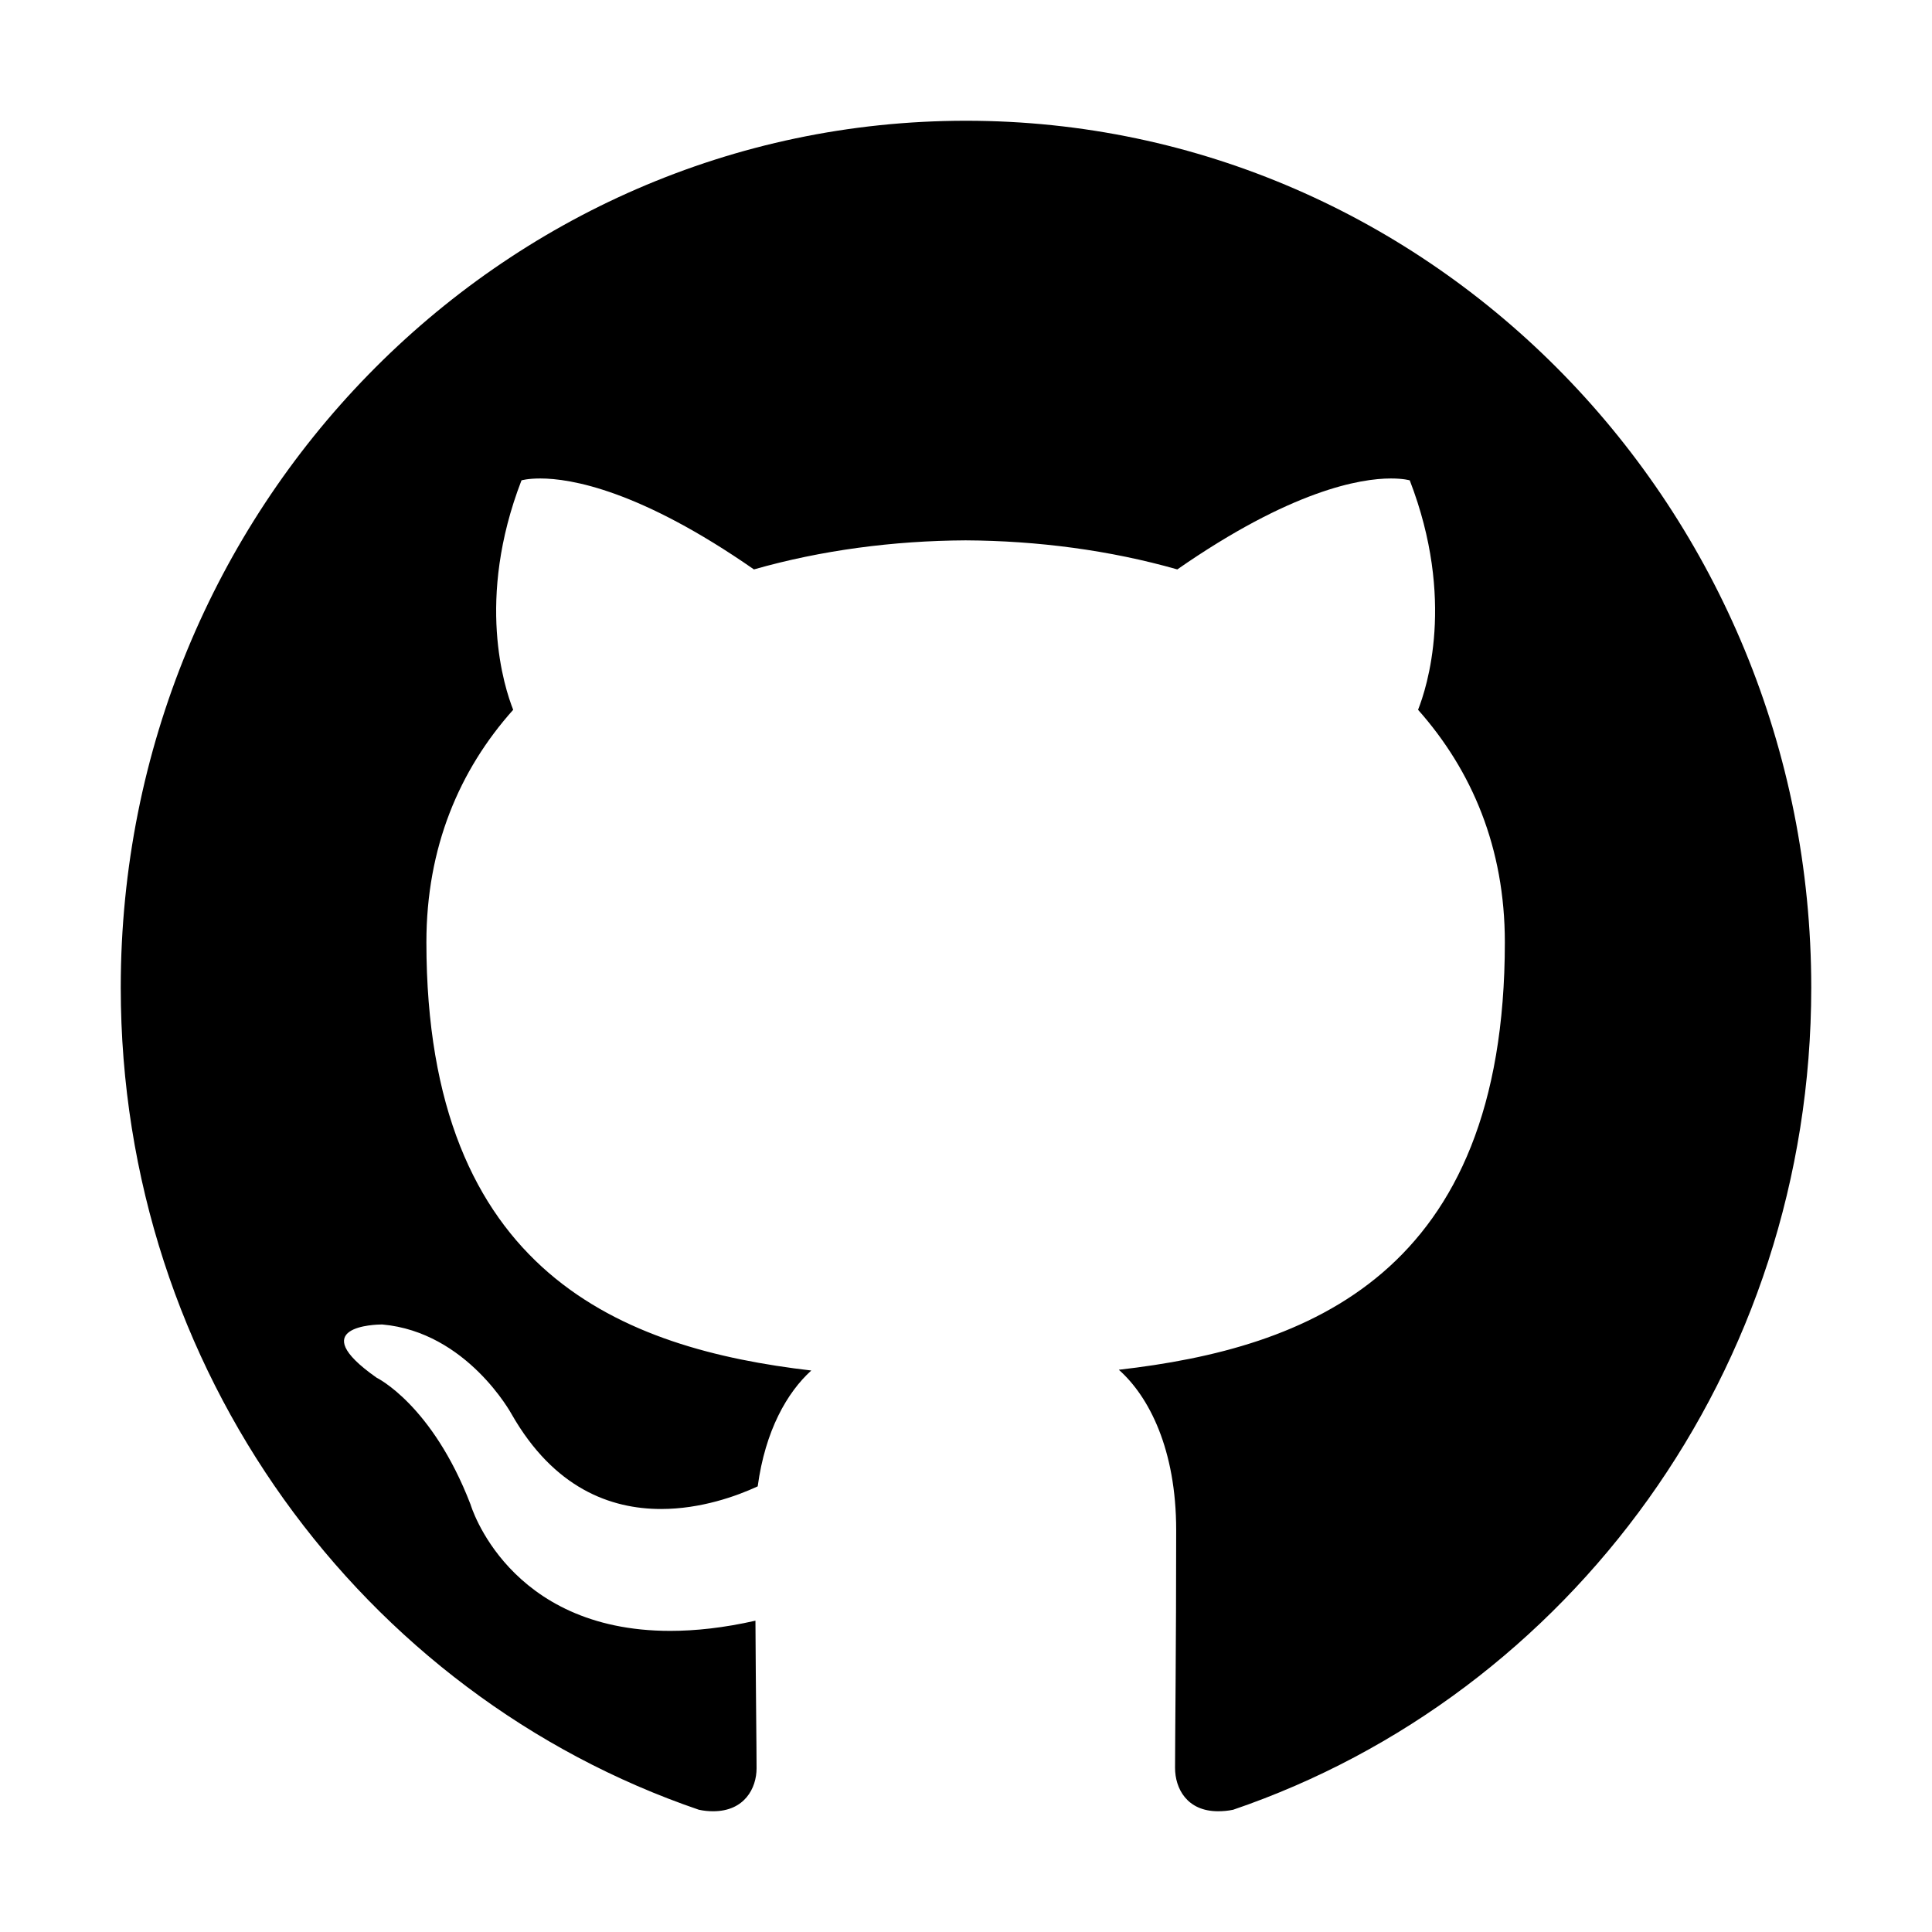
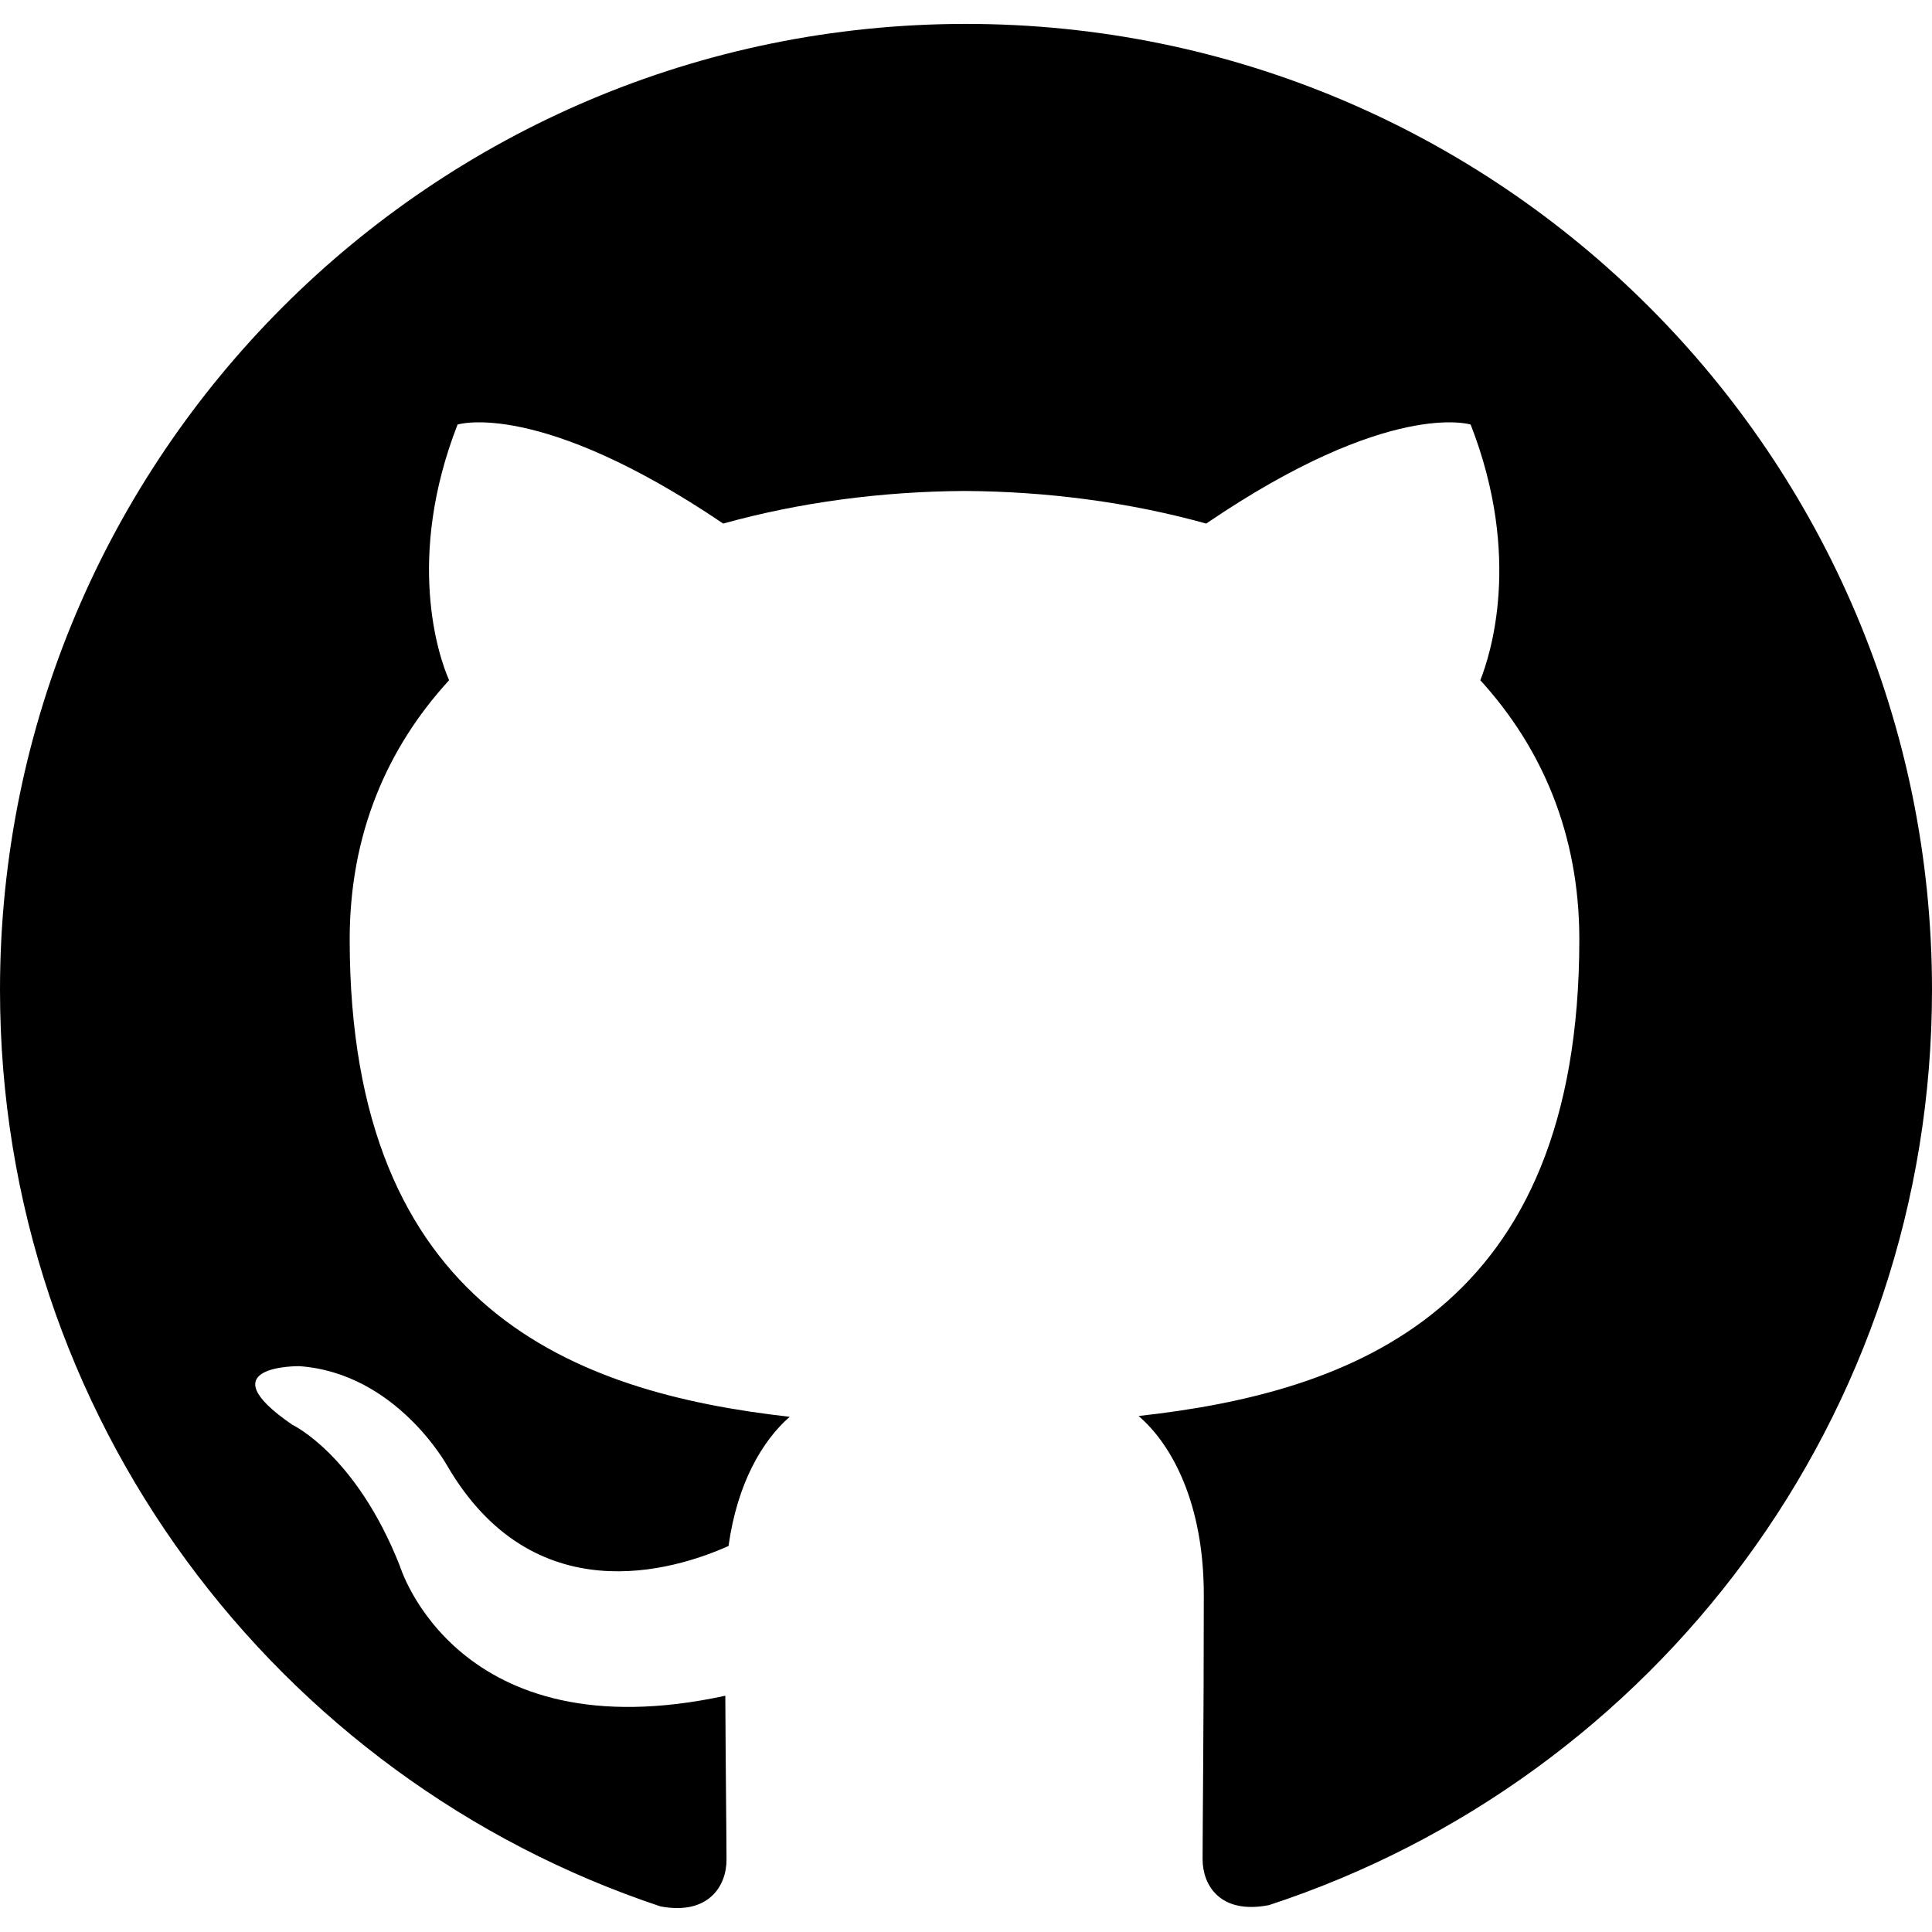
- <svg xmlns="http://www.w3.org/2000/svg" viewBox="0 0 512 512" fill="currentColor">
-   <path d="M256 32C132.3 32 32 134.9 32 261.7c0 101.5 64.2 187.5 153.2 217.9 1.4.3 2.6.4 3.8.4 8.3 0 11.5-6.1 11.5-11.4 0-5.5-.2-19.9-.3-39.1-8.4 1.9-15.9 2.7-22.6 2.7-43.1 0-52.9-33.5-52.9-33.5-10.2-26.5-24.9-33.6-24.9-33.6-19.5-13.7-.1-14.1 1.4-14.1h.1c22.5 2 34.3 23.8 34.3 23.8 11.2 19.6 26.2 25.1 39.6 25.1 10.5 0 20-3.4 25.6-6 2-14.8 7.8-24.9 14.2-30.7-49.7-5.8-102-25.5-102-113.5 0-25.1 8.7-45.6 23-61.6-2.3-5.8-10-29.2 2.2-60.8 0 0 1.6-.5 5-.5 8.1 0 26.4 3.1 56.6 24.1 17.9-5.1 37-7.6 56.1-7.7 19 .1 38.2 2.6 56.1 7.7 30.2-21 48.5-24.1 56.6-24.1 3.4 0 5 .5 5 .5 12.2 31.6 4.5 55 2.2 60.8 14.3 16.1 23 36.6 23 61.6 0 88.2-52.4 107.6-102.3 113.3 8 7.1 15.2 21.1 15.2 42.5 0 30.7-.3 55.5-.3 63 0 5.4 3.1 11.5 11.4 11.5 1.2 0 2.6-.1 4-.4C415.9 449.2 480 363.1 480 261.7 480 134.9 379.7 32 256 32z" />
+ <svg xmlns="http://www.w3.org/2000/svg" viewBox="0 0 24 24" fill="currentColor">
+   <path d="M12 .297c-6.63 0-12 5.373-12 12 0 5.303 3.438 9.8 8.205 11.385.6.113.82-.258.82-.577 0-.285-.01-1.04-.015-2.04-3.338.724-4.042-1.61-4.042-1.61C4.422 18.07 3.633 17.7 3.633 17.7c-1.087-.744.084-.729.084-.729 1.205.084 1.838 1.236 1.838 1.236 1.07 1.835 2.809 1.305 3.495.998.108-.776.417-1.305.76-1.605-2.665-.3-5.466-1.332-5.466-5.93 0-1.31.465-2.38 1.235-3.22-.135-.303-.54-1.523.105-3.176 0 0 1.005-.322 3.3 1.23.96-.267 1.98-.399 3-.405 1.02.006 2.04.138 3 .405 2.28-1.552 3.285-1.23 3.285-1.23.645 1.653.24 2.873.12 3.176.765.84 1.23 1.91 1.23 3.22 0 4.61-2.805 5.625-5.475 5.92.42.36.81 1.096.81 2.22 0 1.606-.015 2.896-.015 3.286 0 .315.21.69.825.57C20.565 22.092 24 17.592 24 12.297c0-6.627-5.373-12-12-12" />
</svg>
